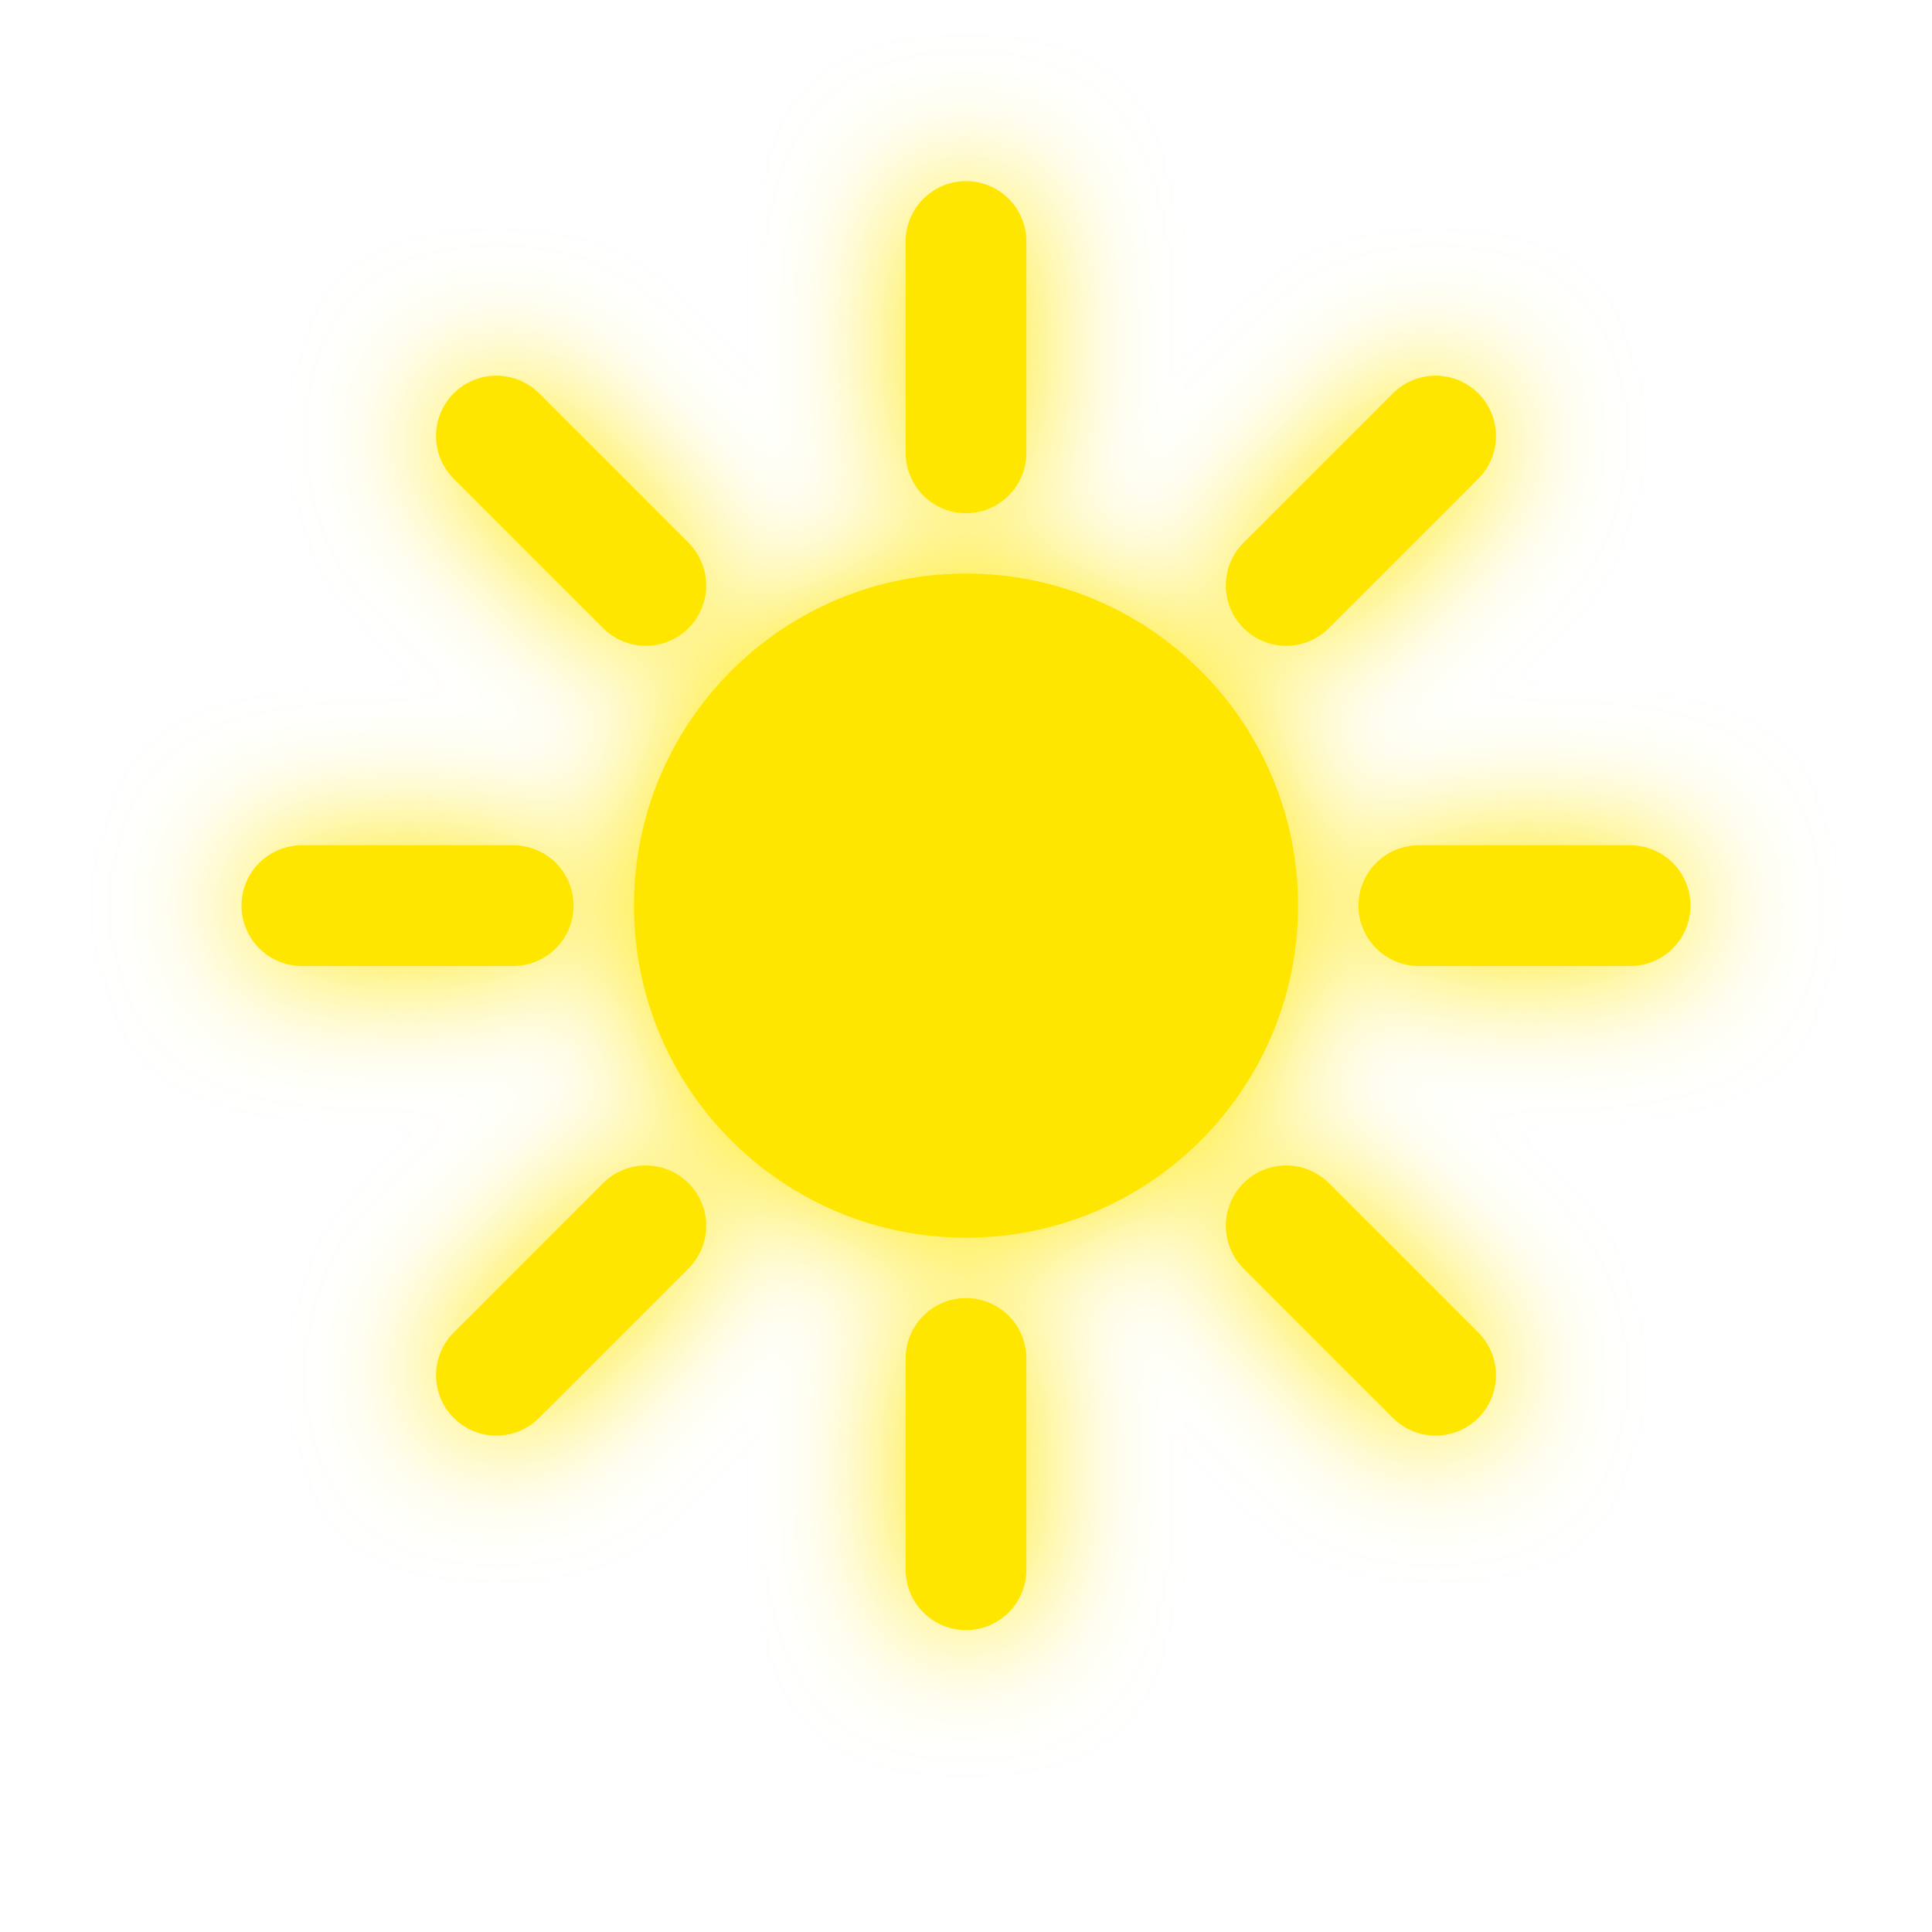
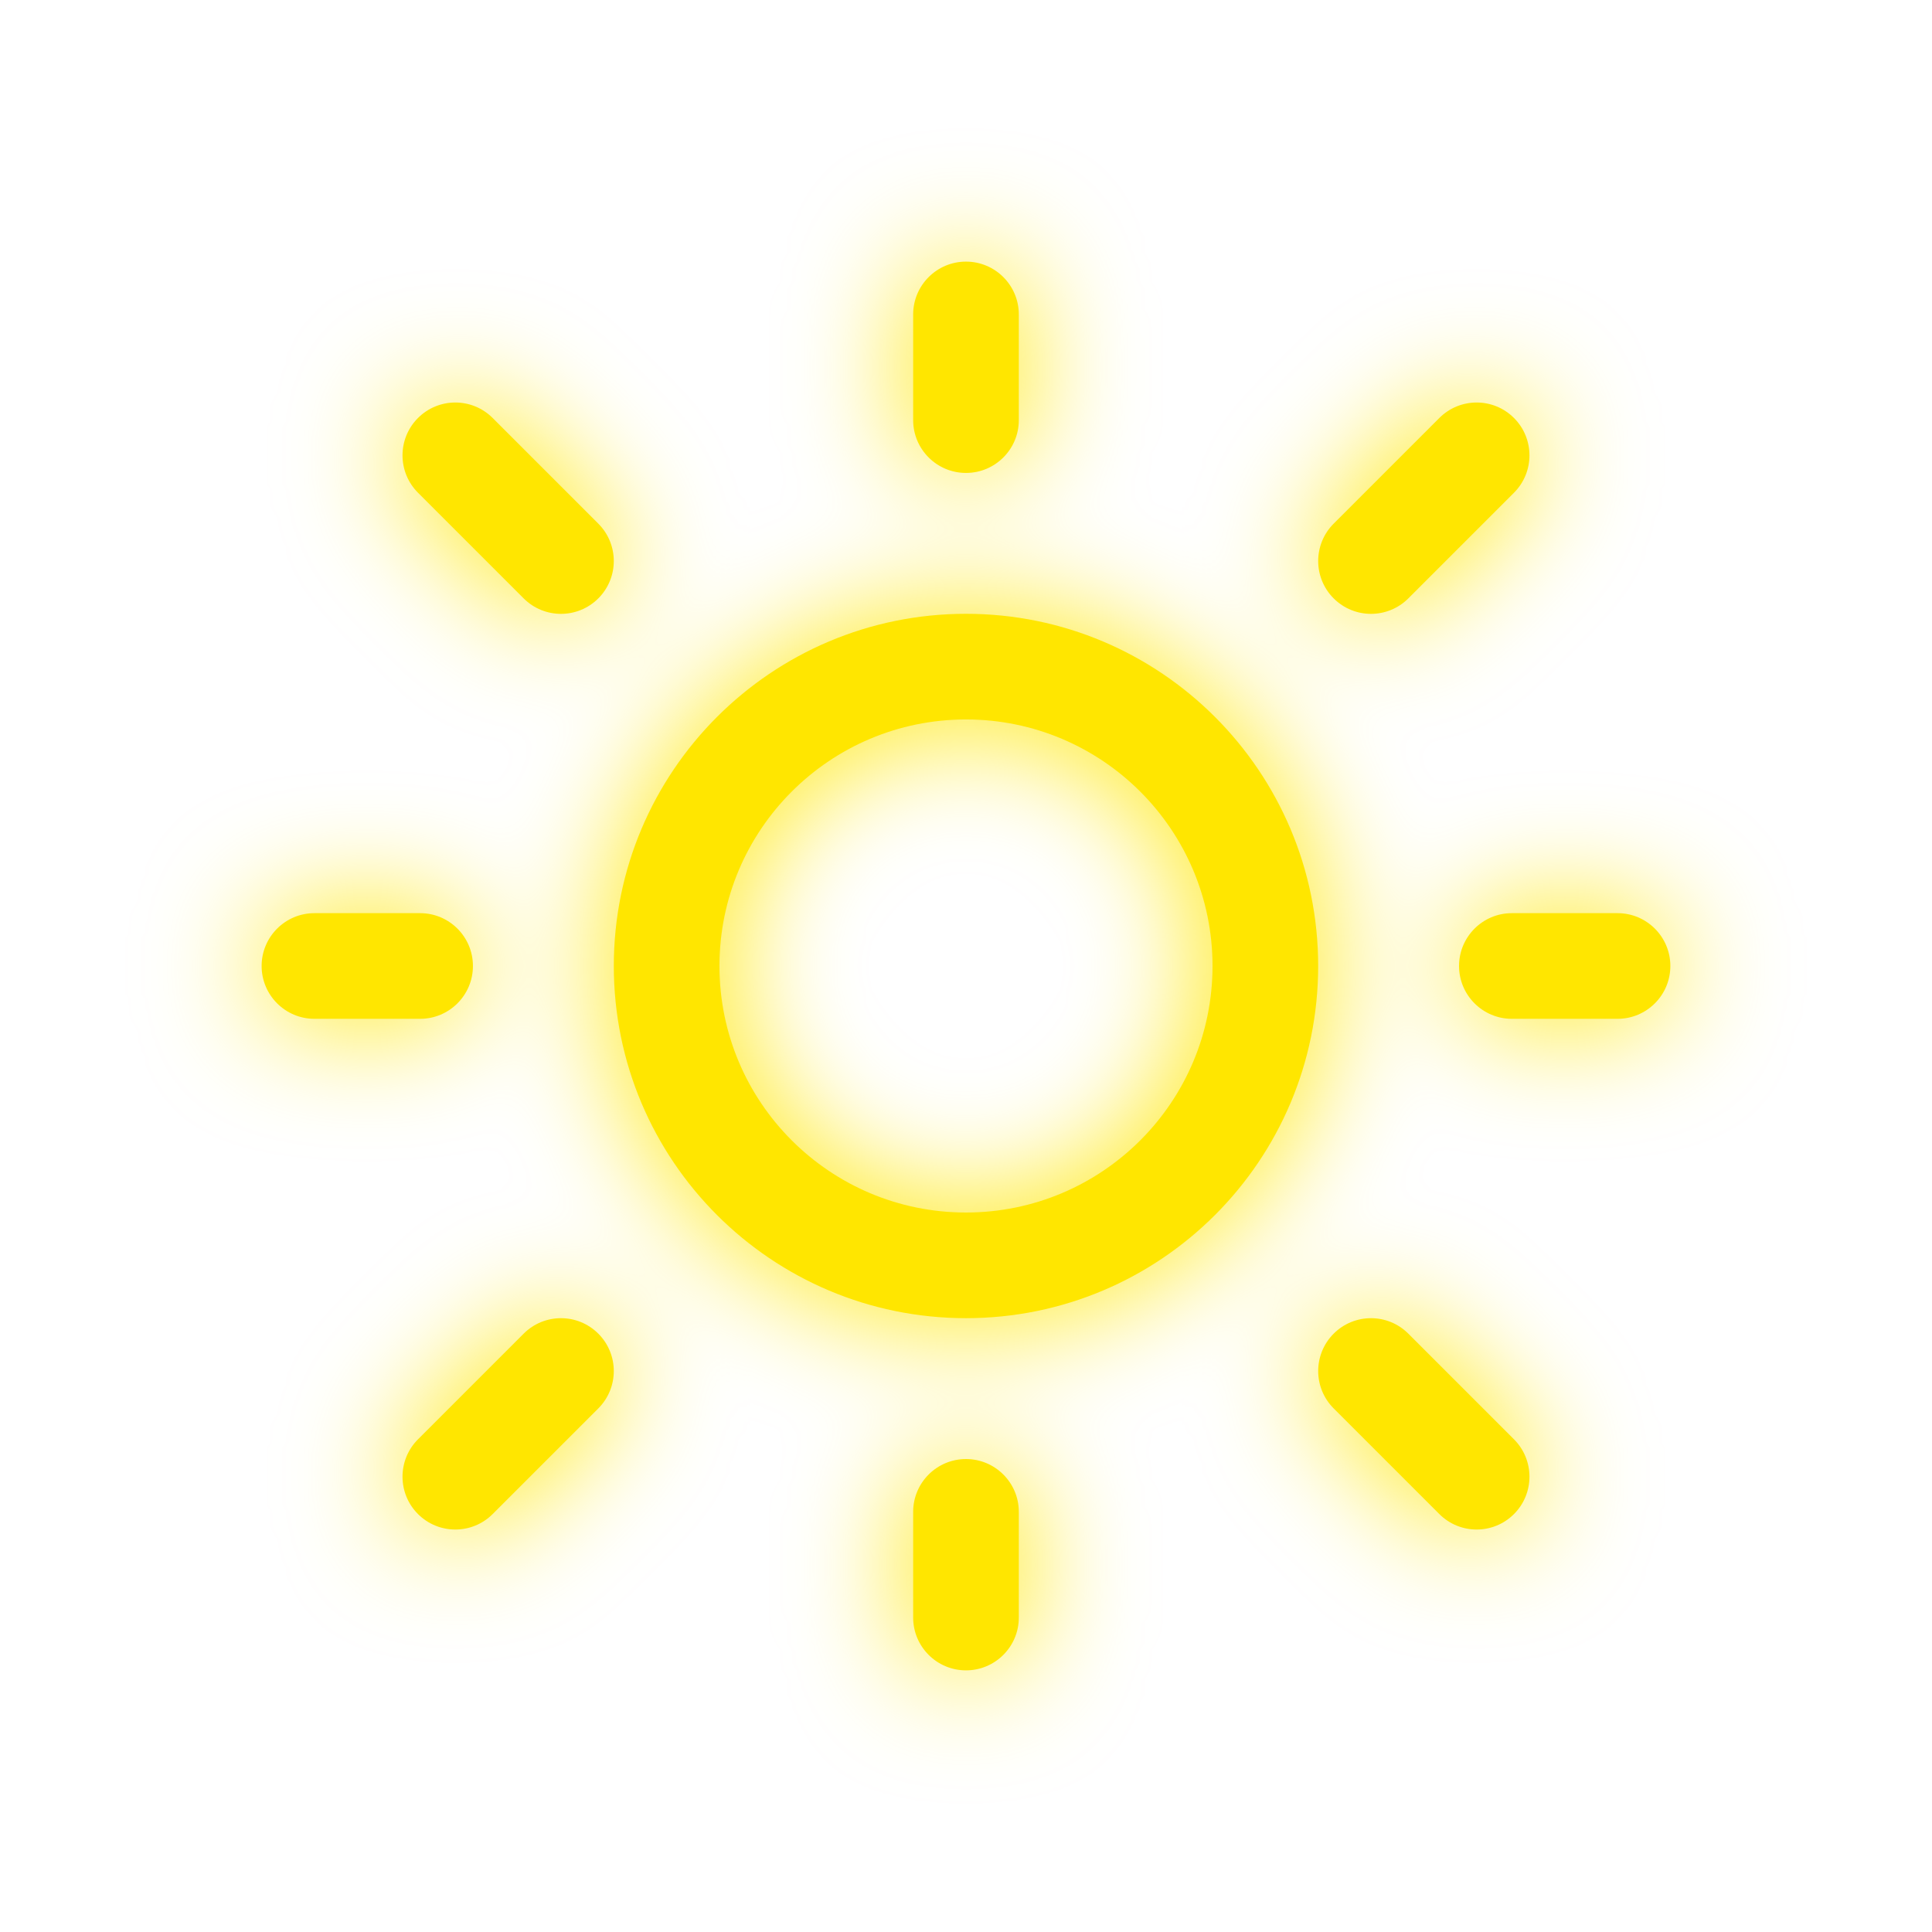
<svg xmlns="http://www.w3.org/2000/svg" viewBox="0 0 64 64">
  <defs>
    <filter id="gl" x="-40%" y="-40%" width="180%" height="180%">
-       <feGaussianBlur stdDeviation="2.2" result="b" />
+       <feGaussianBlur stdDeviation="2" result="b" />
      <feMerge>
        <feMergeNode in="b" />
        <feMergeNode in="SourceGraphic" />
      </feMerge>
    </filter>
  </defs>
  <g filter="url(#gl)">
-     <circle cx="32" cy="30" r="11" fill="#FFE600" />
-     <line x1="32" y1="8" x2="32" y2="15" stroke="#FFE600" stroke-width="4" stroke-linecap="round" transform="rotate(0 32 30)" />
-     <line x1="32" y1="8" x2="32" y2="15" stroke="#FFE600" stroke-width="4" stroke-linecap="round" transform="rotate(45 32 30)" />
-     <line x1="32" y1="8" x2="32" y2="15" stroke="#FFE600" stroke-width="4" stroke-linecap="round" transform="rotate(90 32 30)" />
-     <line x1="32" y1="8" x2="32" y2="15" stroke="#FFE600" stroke-width="4" stroke-linecap="round" transform="rotate(135 32 30)" />
-     <line x1="32" y1="8" x2="32" y2="15" stroke="#FFE600" stroke-width="4" stroke-linecap="round" transform="rotate(180 32 30)" />
-     <line x1="32" y1="8" x2="32" y2="15" stroke="#FFE600" stroke-width="4" stroke-linecap="round" transform="rotate(225 32 30)" />
-     <line x1="32" y1="8" x2="32" y2="15" stroke="#FFE600" stroke-width="4" stroke-linecap="round" transform="rotate(270 32 30)" />
-     <line x1="32" y1="8" x2="32" y2="15" stroke="#FFE600" stroke-width="4" stroke-linecap="round" transform="rotate(315 32 30)" />
+     <g transform="translate(4,4) scale(2.3333)">
+       <path d="M12 2C12.414 2 12.75 2.336 12.75 2.75V4.25C12.75 4.664 12.414 5 12 5C11.586 5 11.25 4.664 11.25 4.25V2.75C11.25 2.336 11.586 2 12 2ZM12 17C14.761 17 17 14.761 17 12C17 9.239 14.761 7 12 7C9.239 7 7 9.239 7 12C7 14.761 9.239 17 12 17ZM12 15.5C10.067 15.5 8.5 13.933 8.5 12C8.5 10.067 10.067 8.5 12 8.5C13.933 8.5 15.5 10.067 15.5 12C15.5 13.933 13.933 15.5 12 15.5ZM21.25 12.75C21.664 12.75 22 12.414 22 12C22 11.586 21.664 11.25 21.25 11.25H19.75C19.336 11.25 19 11.586 19 12C19 12.414 19.336 12.75 19.75 12.75H21.25ZM12 19C12.414 19 12.75 19.336 12.75 19.75V21.25C12.75 21.664 12.414 22 12 22C11.586 22 11.25 21.664 11.25 21.25V19.75C11.25 19.336 11.586 19 12 19ZM4.25 12.75C4.664 12.75 5 12.414 5 12C5 11.586 4.664 11.25 4.25 11.25H2.75C2.336 11.25 2 11.586 2 12C2 12.414 2.336 12.75 2.75 12.75H4.25ZM4.22 4.22C4.513 3.927 4.987 3.927 5.28 4.22L6.78 5.72C7.073 6.013 7.073 6.488 6.78 6.781C6.487 7.074 6.013 7.074 5.72 6.781L4.22 5.281C3.927 4.988 3.927 4.513 4.22 4.22ZM5.28 19.781C4.987 20.074 4.513 20.074 4.22 19.781C3.927 19.488 3.927 19.013 4.22 18.72L5.72 17.22C6.013 16.927 6.487 16.927 6.78 17.22C7.073 17.513 7.073 17.988 6.78 18.281L5.28 19.781ZM19.78 4.22C19.487 3.927 19.013 3.927 18.72 4.22L17.22 5.72C16.927 6.013 16.927 6.488 17.22 6.781C17.513 7.074 17.987 7.074 18.28 6.781L19.78 5.281C20.073 4.988 20.073 4.513 19.78 4.22ZM18.72 19.781C19.013 20.074 19.487 20.074 19.78 19.781C20.073 19.488 20.073 19.013 19.78 18.72L18.28 17.22C17.987 16.927 17.513 16.927 17.22 17.22C16.927 17.513 16.927 17.988 17.22 18.281L18.72 19.781Z" fill="#FFE600" />
+     </g>
  </g>
</svg>
